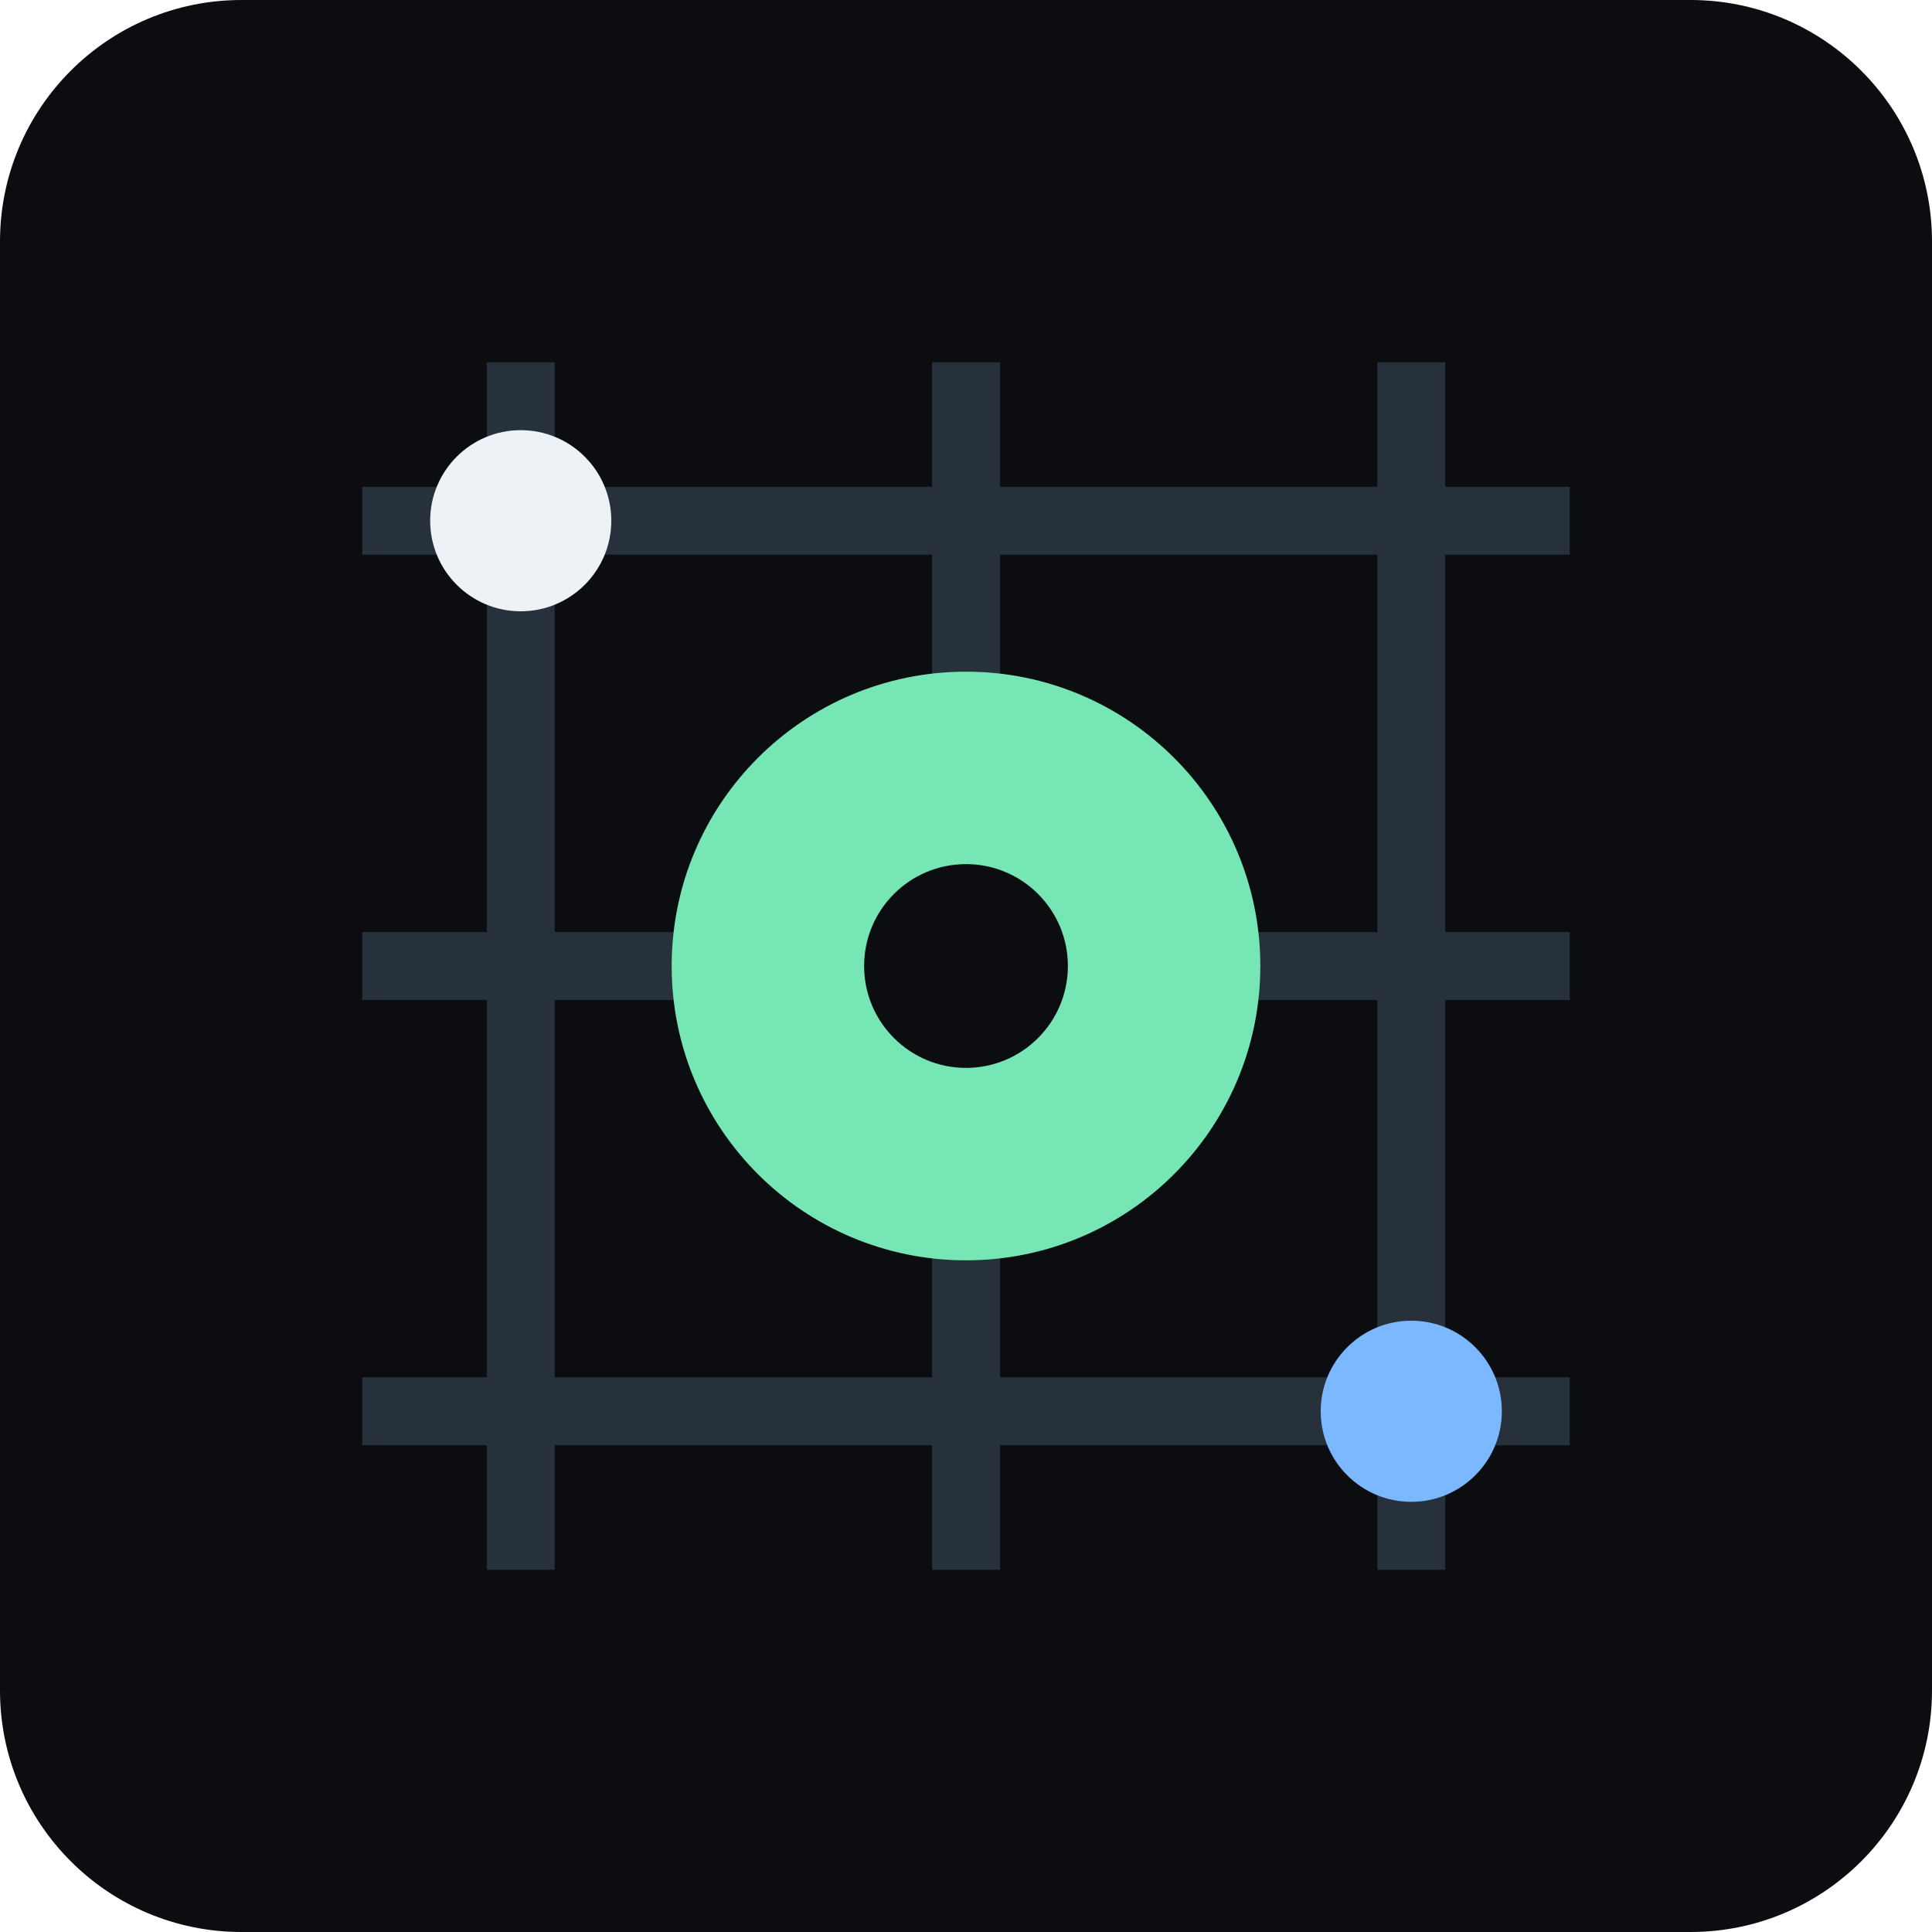
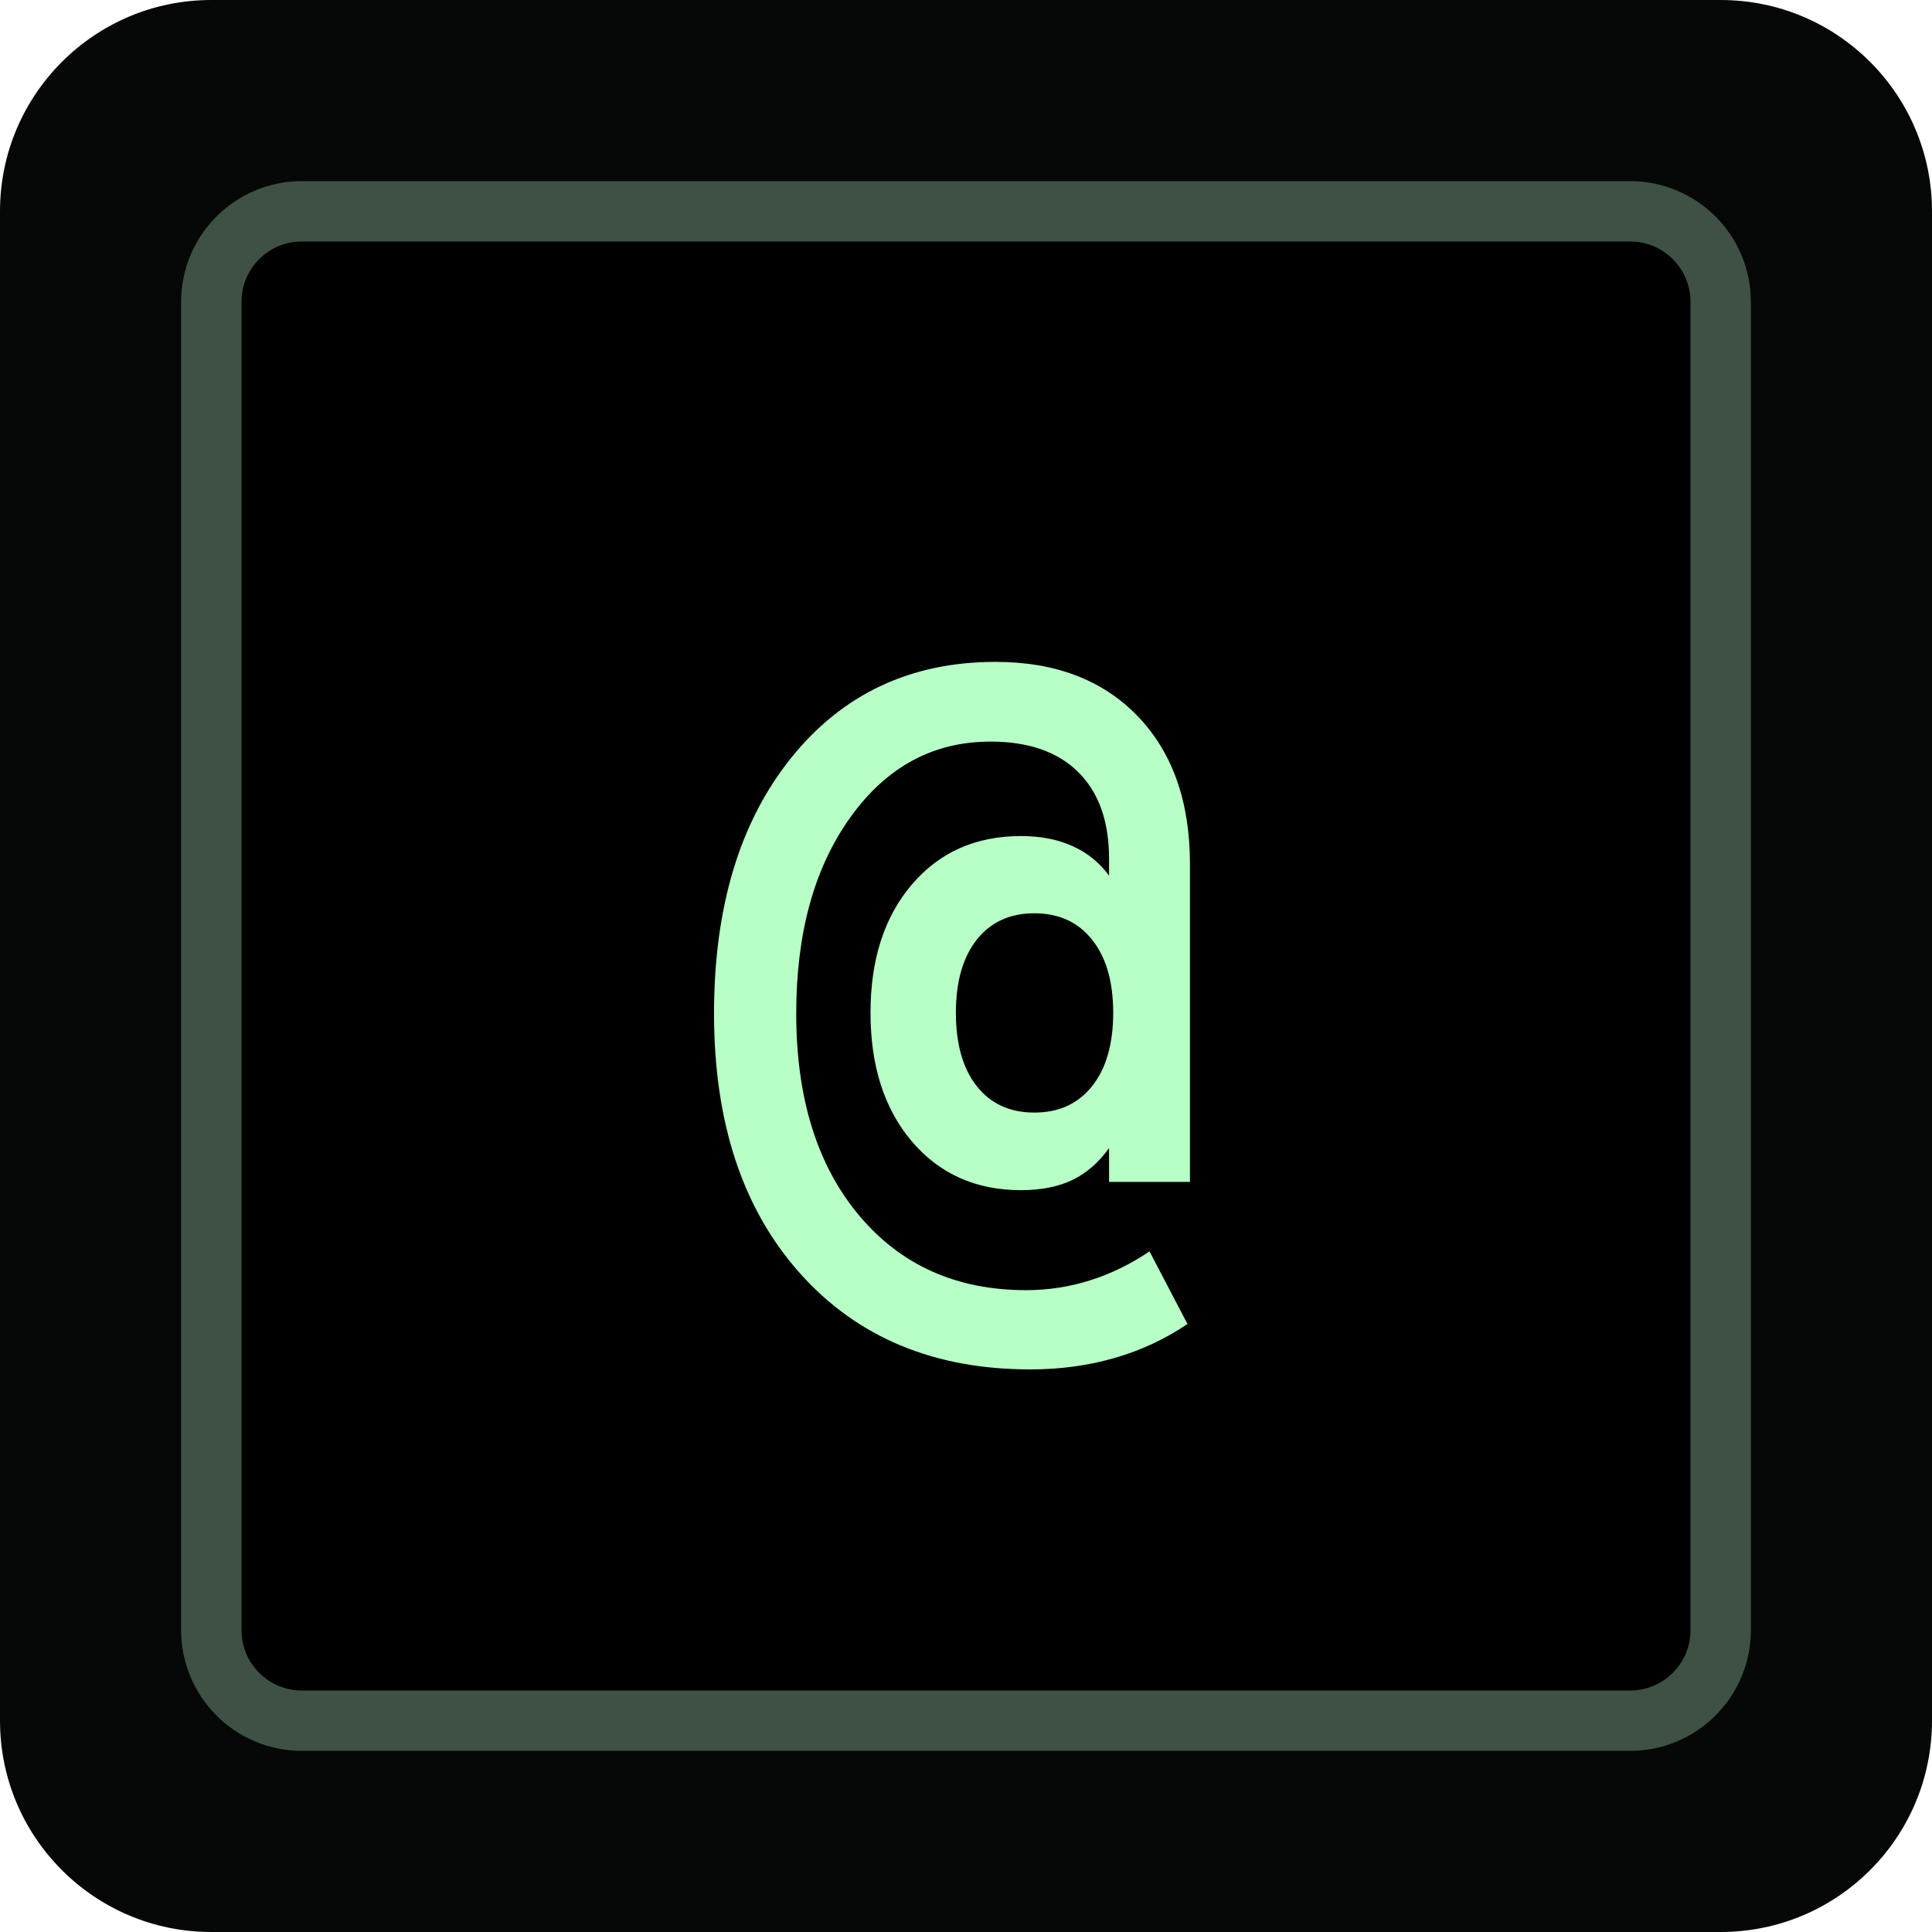
- <svg xmlns="http://www.w3.org/2000/svg" viewBox="0 0 512 512">
-   <rect width="512" height="512" rx="64" fill="#0b0d10" />
-   <path d="M96 138h320M96 256h320M96 374h320M138 96v320M256 96v320M374 96v320" stroke="#27313b" stroke-width="18" />
-   <circle cx="256" cy="256" r="78" fill="#76e6b5" />
-   <circle cx="256" cy="256" r="27" fill="#0b0d10" />
-   <circle cx="138" cy="138" r="24" fill="#edf2f7" />
-   <circle cx="374" cy="374" r="24" fill="#7bb8ff" />
+ <svg xmlns="http://www.w3.org/2000/svg" viewBox="0 0 256 256">
+   <rect width="256" height="256" rx="28" fill="#050806" />
+   <rect x="28" y="28" width="200" height="200" rx="12" fill="#000" stroke="#3e5144" stroke-width="8" />
+   <text x="128" y="164" text-anchor="middle" font-family="ui-monospace,monospace" font-size="112" font-weight="700" fill="#b7ffc7">@</text>
</svg>
